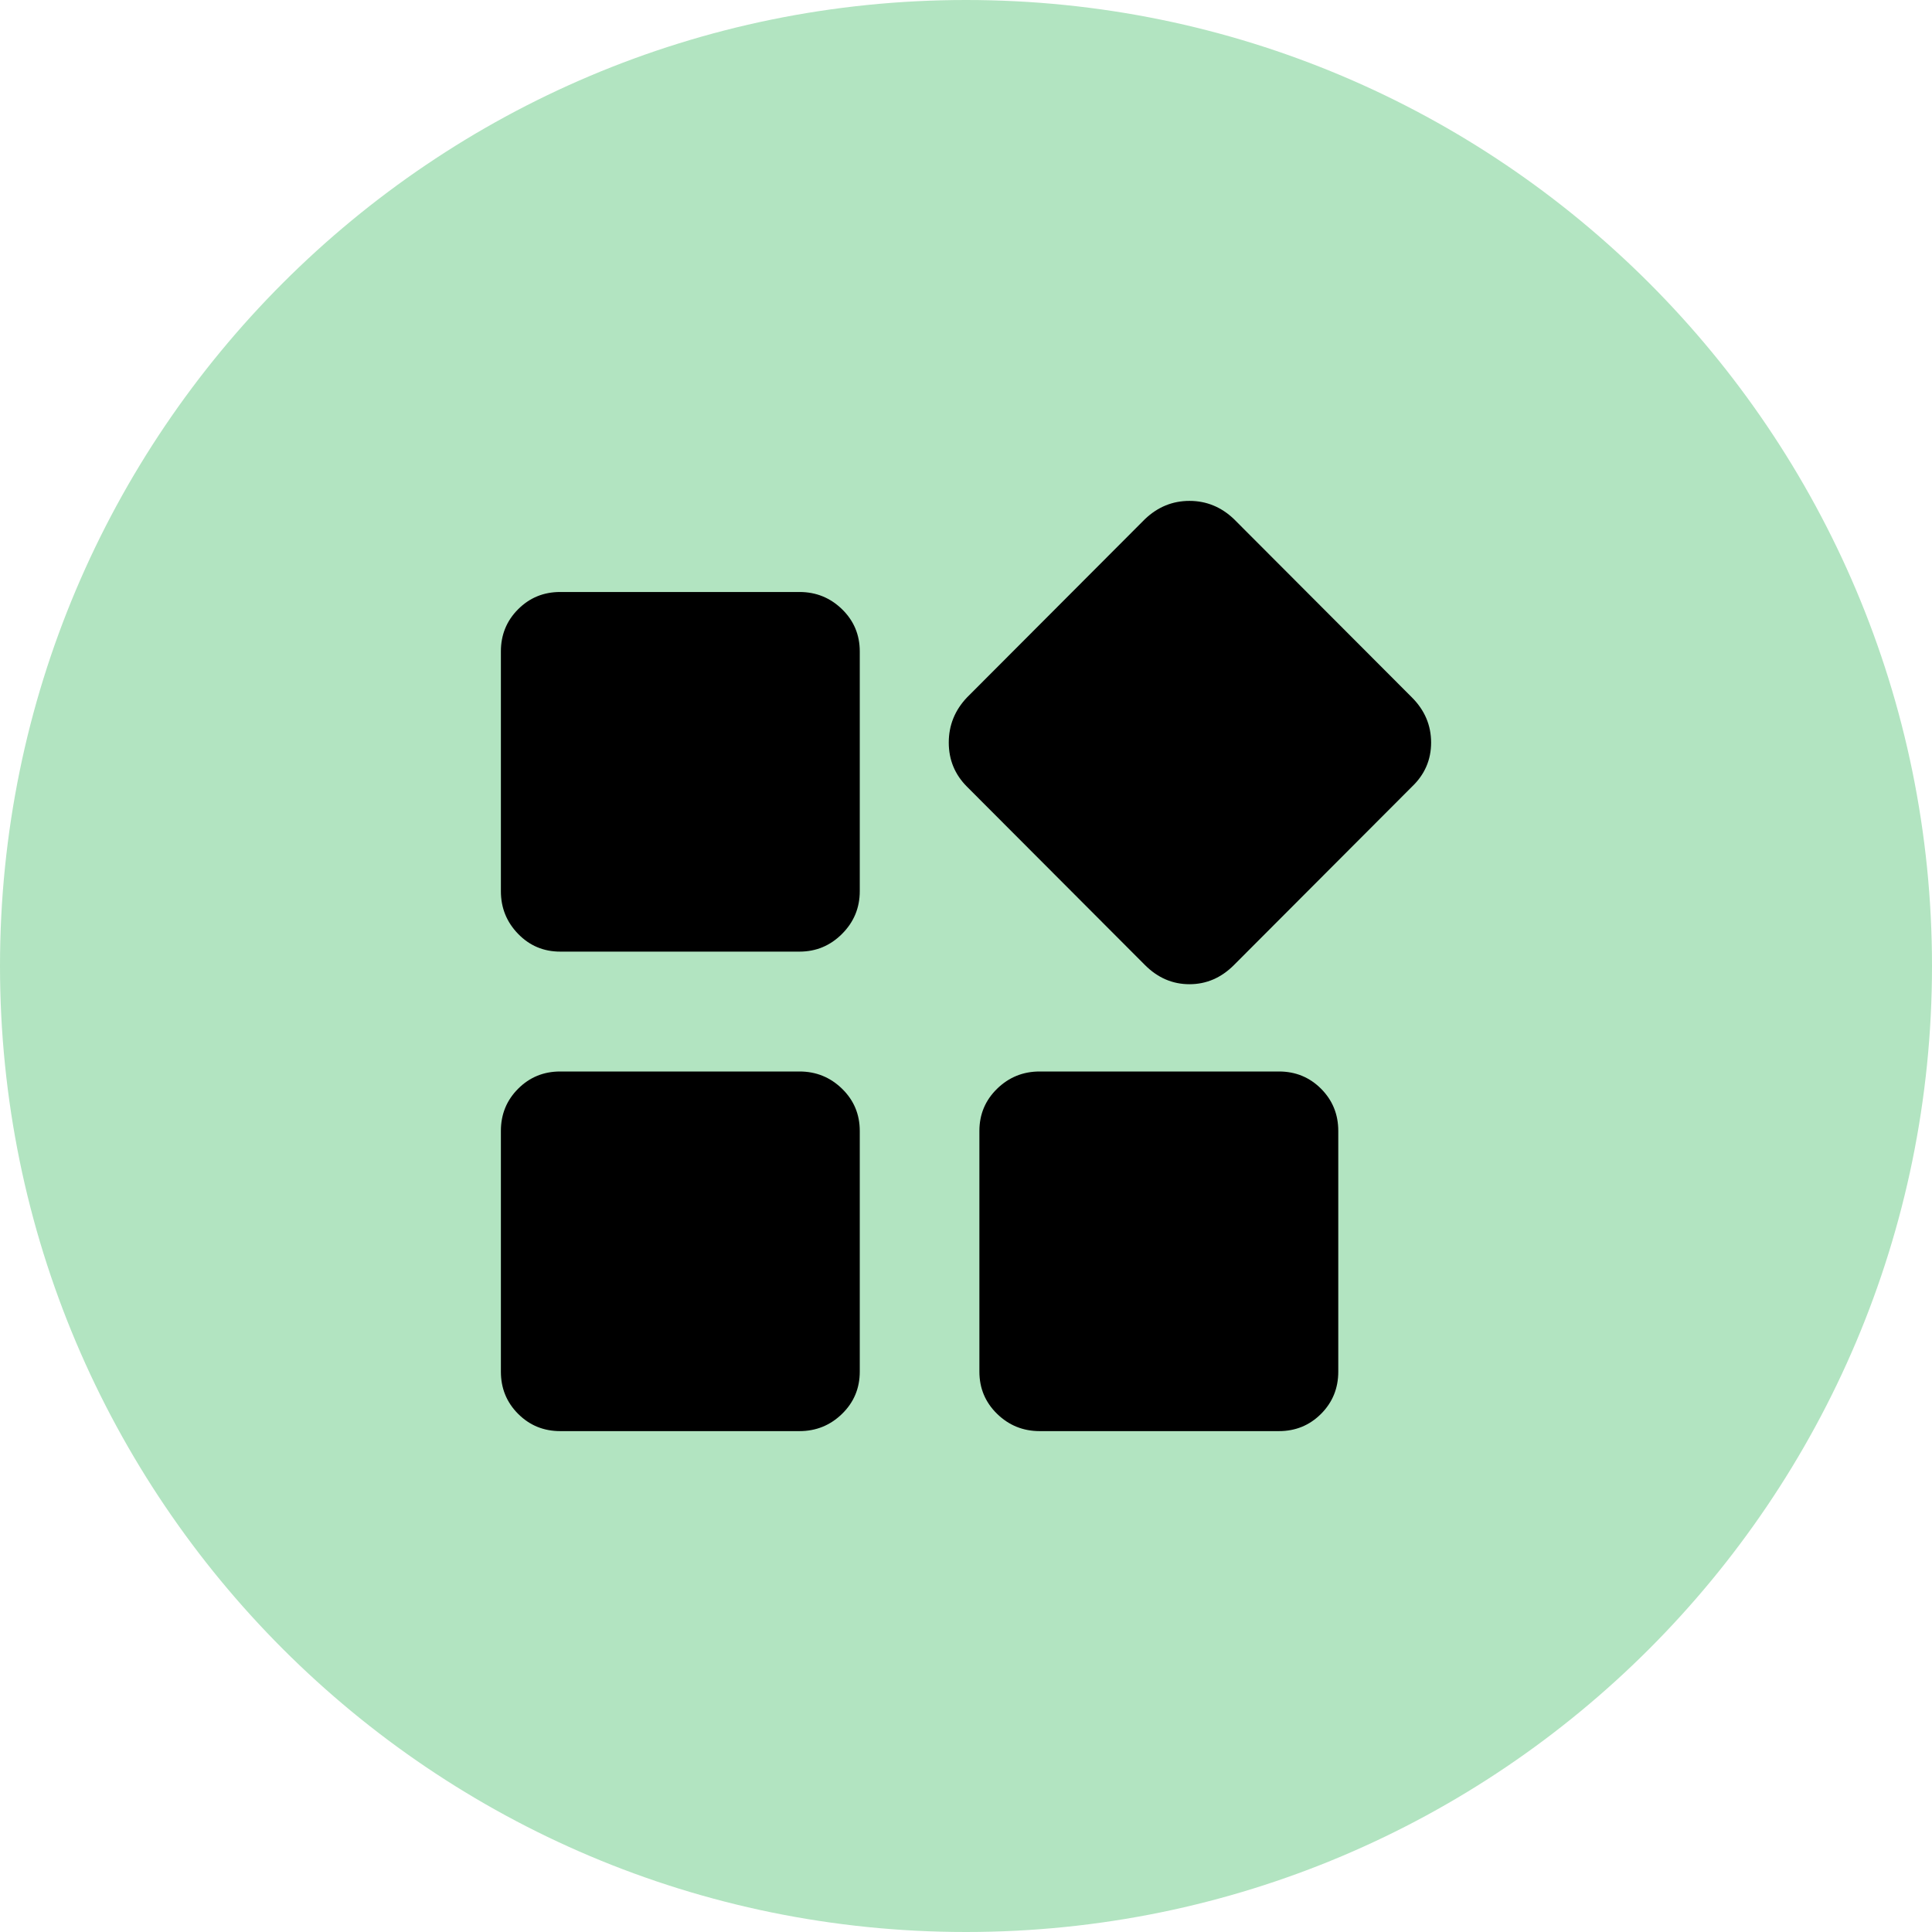
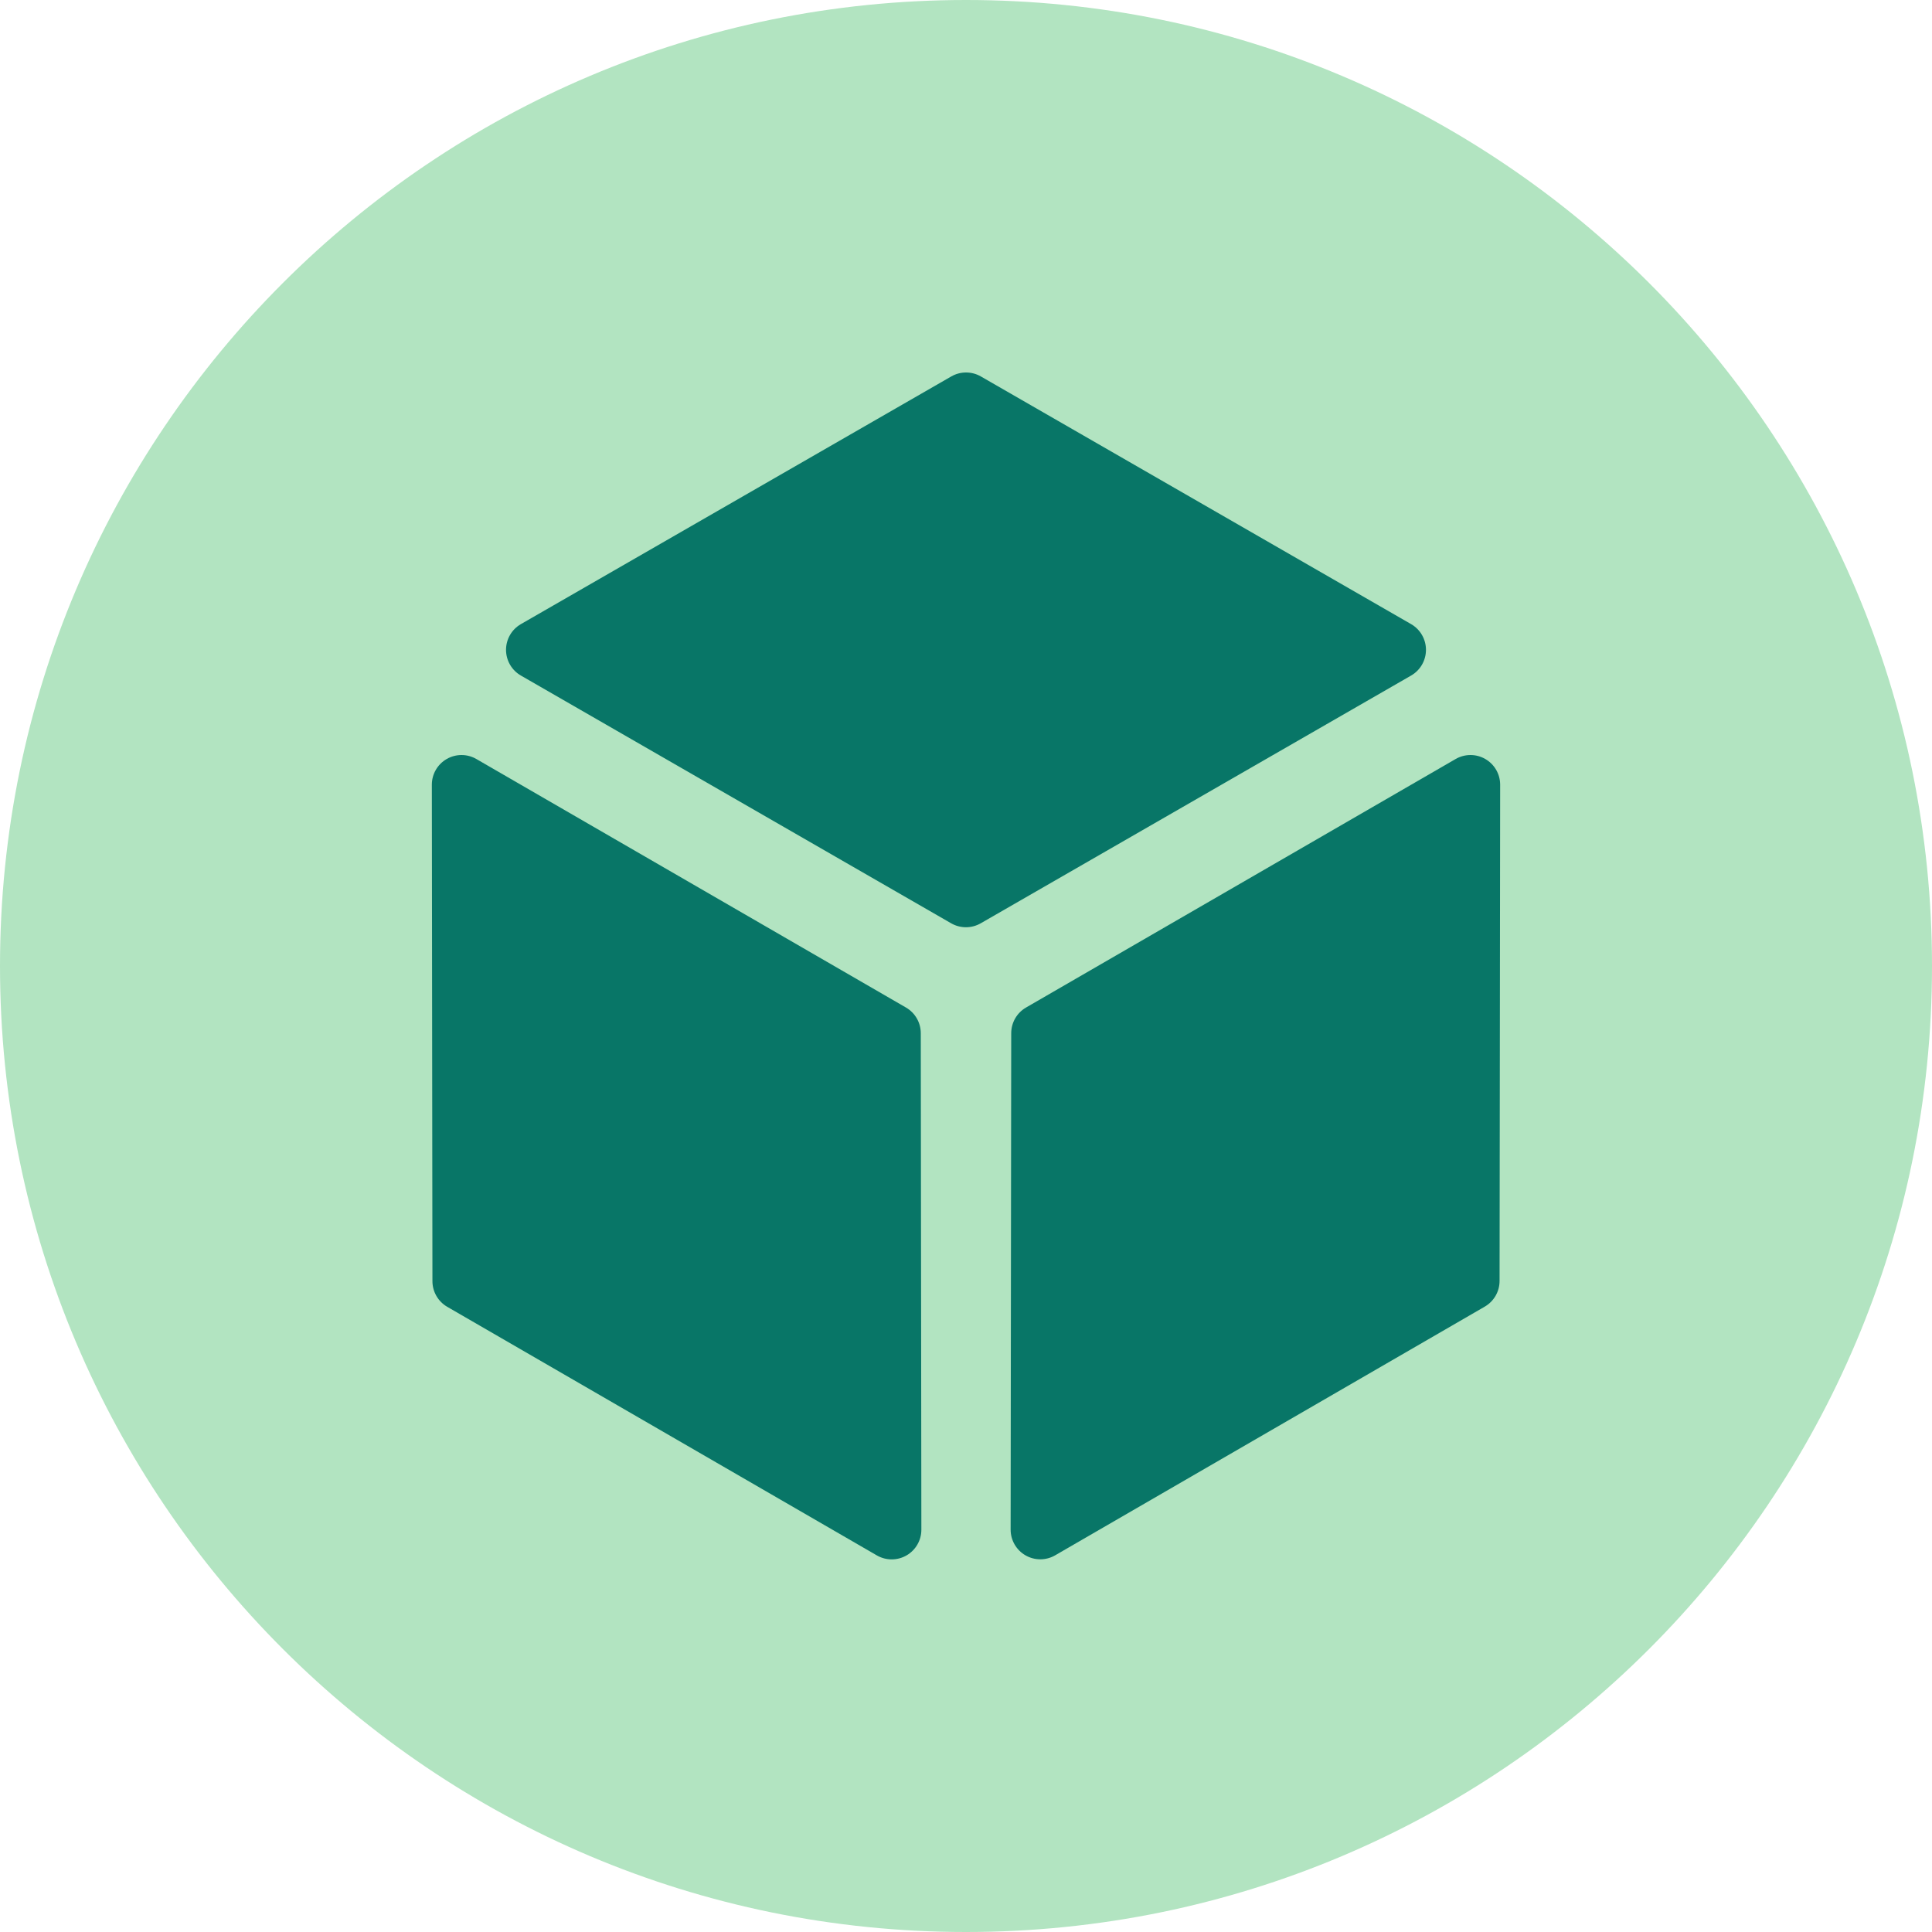
- <svg xmlns="http://www.w3.org/2000/svg" width="135px" height="135px" viewBox="0 0 135 135" version="1.1">
-   <g stroke="none" stroke-width="1" fill="none" fill-rule="evenodd">
-     <g fill-rule="nonzero">
-       <circle fill="#B2E4C1" cx="67.5" cy="67.5" r="67.5" />
-       <g transform="translate(35, 35)" fill="currentColor">
-         <path d="M20.864,6.366 C22.023,6.366 23.015,6.768 23.84,7.572 C24.665,8.376 25.077,9.359 25.077,10.521 L25.077,27.273 C25.077,28.435 24.665,29.429 23.84,30.255 C23.015,31.082 22.023,31.495 20.864,31.495 L4.146,31.495 C2.987,31.495 2.006,31.082 1.204,30.255 C0.401,29.429 0,28.435 0,27.273 L0,10.521 C0,9.359 0.401,8.376 1.204,7.572 C2.006,6.768 2.987,6.366 4.146,6.366 L20.864,6.366 Z M20.864,39.871 C22.023,39.871 23.015,40.273 23.84,41.077 C24.665,41.881 25.077,42.864 25.077,44.026 L25.077,60.845 C25.077,62.007 24.665,62.99 23.84,63.794 C23.015,64.598 22.023,65 20.864,65 L4.146,65 C2.987,65 2.006,64.598 1.204,63.794 C0.401,62.99 0,62.007 0,60.845 L0,44.026 C0,42.864 0.401,41.881 1.204,41.077 C2.006,40.273 2.987,39.871 4.146,39.871 L20.864,39.871 Z M54.367,39.871 C55.526,39.871 56.507,40.273 57.31,41.077 C58.112,41.881 58.513,42.864 58.513,44.026 L58.513,60.845 C58.513,62.007 58.112,62.99 57.31,63.794 C56.507,64.598 55.526,65 54.367,65 L37.649,65 C36.49,65 35.498,64.598 34.673,63.794 C33.849,62.99 33.436,62.007 33.436,60.845 L33.436,44.026 C33.436,42.864 33.849,41.881 34.673,41.077 C35.498,40.273 36.49,39.871 37.649,39.871 L54.367,39.871 Z M63.663,13.737 C64.554,14.631 65,15.68 65,16.887 C65,18.093 64.554,19.12 63.663,19.969 L51.224,32.433 C50.333,33.326 49.296,33.773 48.115,33.773 C46.933,33.773 45.897,33.326 45.005,32.433 L32.567,19.969 C31.72,19.12 31.296,18.093 31.296,16.887 C31.296,15.68 31.72,14.631 32.567,13.737 L45.005,1.273 C45.897,0.424 46.933,0 48.115,0 C49.296,0 50.333,0.424 51.224,1.273 L63.663,13.737 Z">
-                 </path>
-       </g>
-     </g>
+ <svg xmlns="http://www.w3.org/2000/svg" width="200" height="200" viewBox="0 0 200 200" version="1.1">
+   <circle fill="#B2E4C1" cx="100" cy="100" r="100" />
+   <g transform="translate(100, 100) scale(0.12) translate(-512, -512)">
+     <path d="M896 261.427L524.749 475.136a25.6 25.6 0 0 1-25.6 0L128 261.427a25.6 25.6 0 0 1 0-44.339L499.251 3.43a25.6 25.6 0 0 1 25.6 0L896 217.088a25.6 25.6 0 0 1 0 44.339zM934.349 333.466L563.763 547.84a25.6 25.6 0 0 0-12.749 22.118l-0.512 428.186a25.6 25.6 0 0 0 38.451 22.221l370.586-214.528a25.6 25.6 0 0 0 12.749-22.17l0.512-428.186a25.6 25.6 0 0 0-38.451-22.016zM51.2 355.635l0.512 428.186a25.6 25.6 0 0 0 12.749 22.17L435.2 1020.518a25.6 25.6 0 0 0 38.298-22.118l-0.512-428.186a25.6 25.6 0 0 0-12.749-22.374L89.651 333.466A25.6 25.6 0 0 0 51.2 355.635z" fill="#087667" />
  </g>
</svg>
